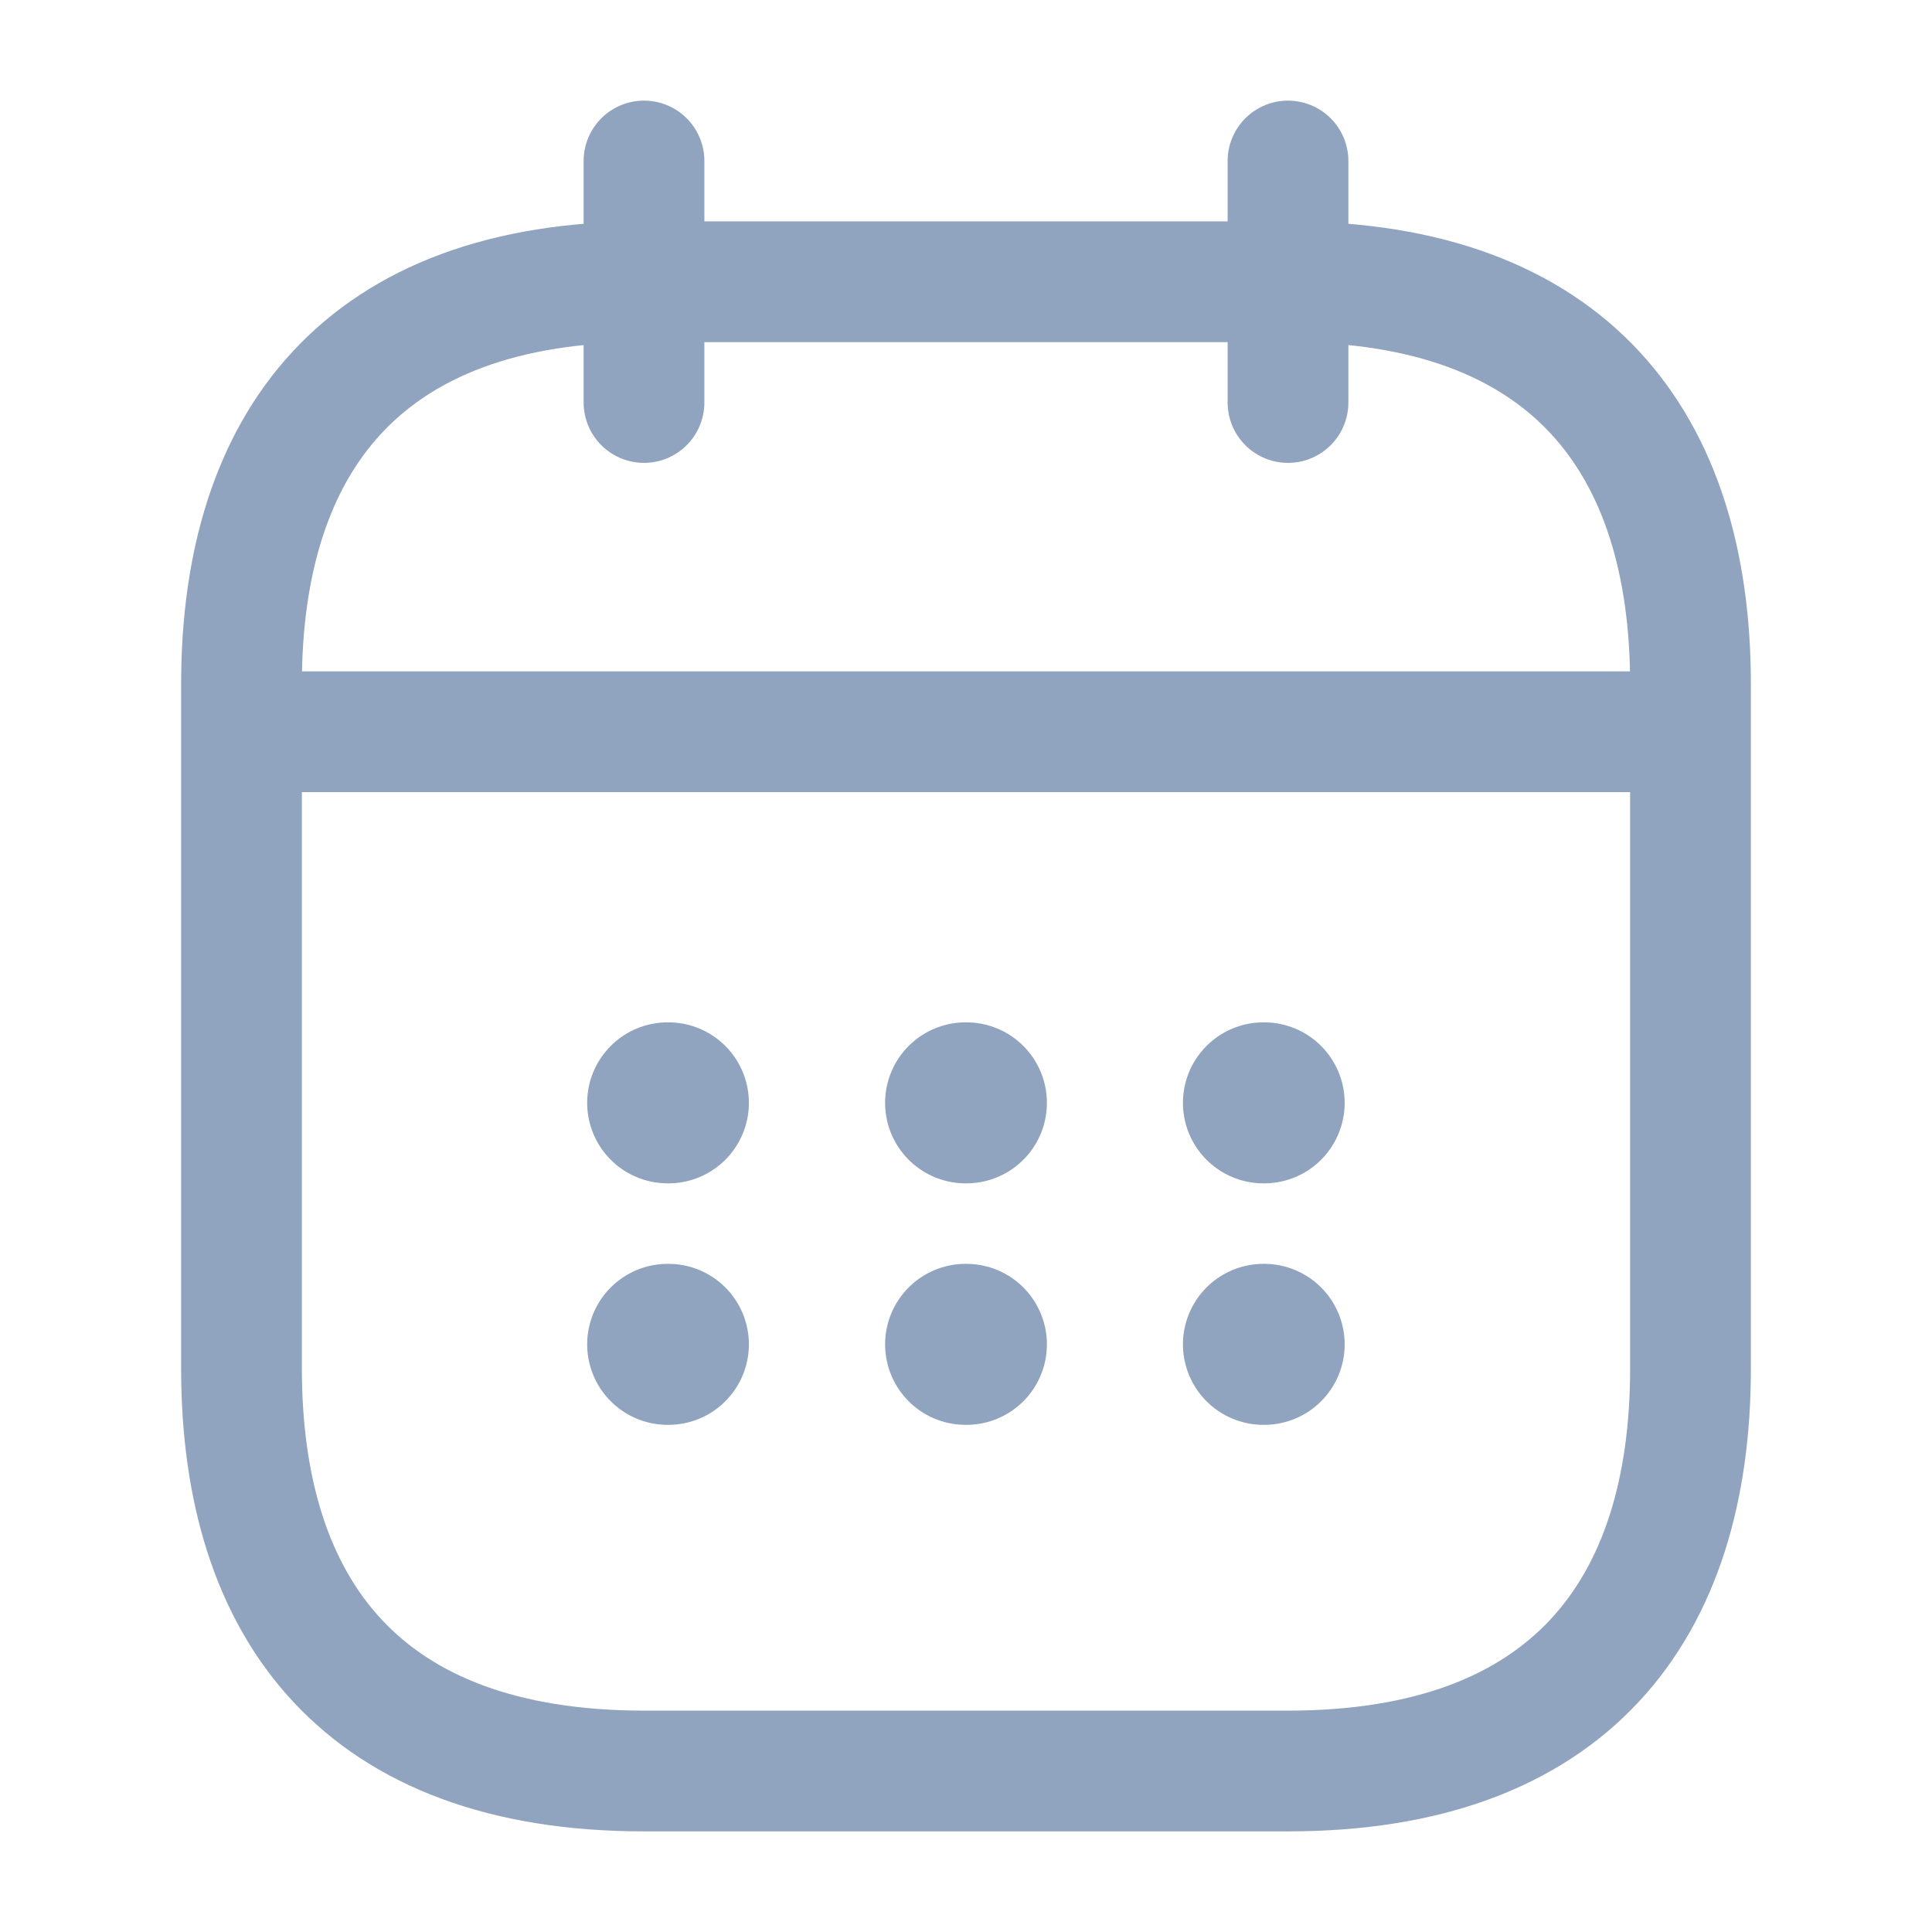
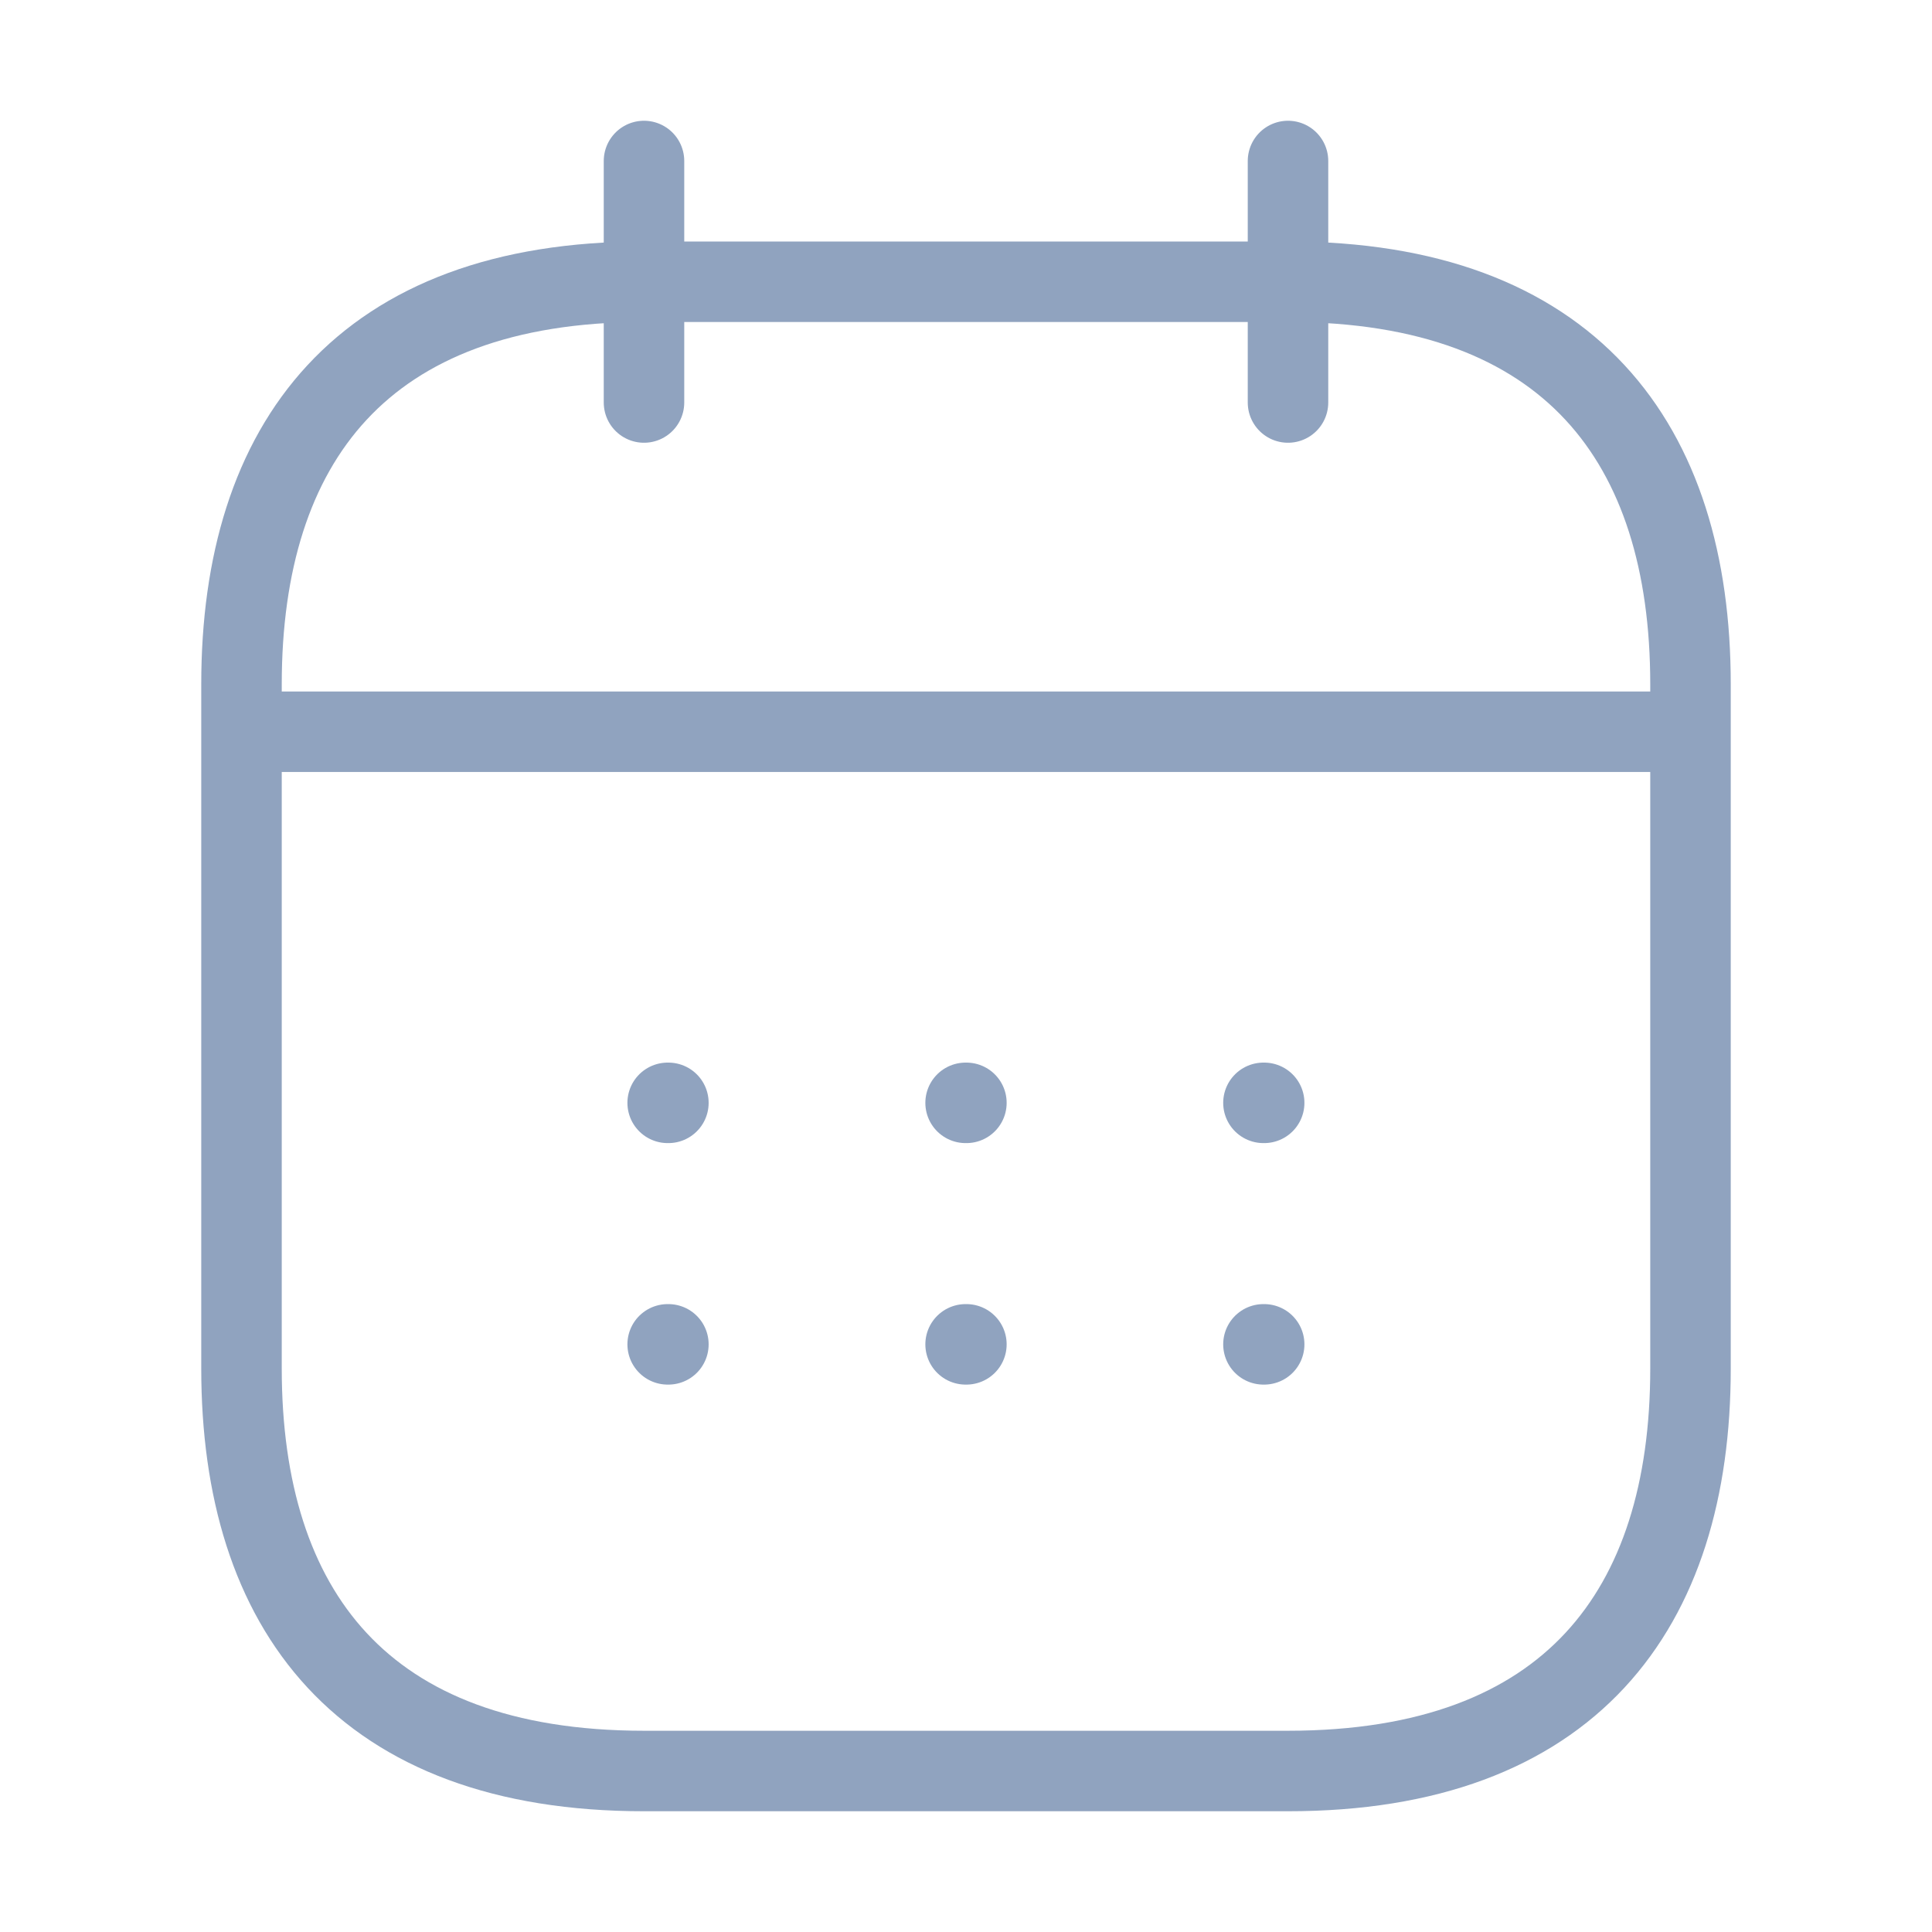
<svg xmlns="http://www.w3.org/2000/svg" width="24" height="24" viewBox="0 0 24 24" fill="none">
-   <path d="M8 2V5" stroke="#90A3BF" stroke-width="1.5" stroke-miterlimit="10" stroke-linecap="round" stroke-linejoin="round" />
-   <path d="M16 2V5" stroke="#90A3BF" stroke-width="1.5" stroke-miterlimit="10" stroke-linecap="round" stroke-linejoin="round" />
-   <path d="M3.5 9.09H20.5" stroke="#90A3BF" stroke-width="1.5" stroke-miterlimit="10" stroke-linecap="round" stroke-linejoin="round" />
-   <path d="M21 8.5V17C21 20 19.5 22 16 22H8C4.5 22 3 20 3 17V8.5C3 5.5 4.5 3.5 8 3.5H16C19.5 3.5 21 5.5 21 8.5Z" stroke="#90A3BF" stroke-width="1.5" stroke-miterlimit="10" stroke-linecap="round" stroke-linejoin="round" />
-   <path d="M15.695 13.7H15.704" stroke="#90A3BF" stroke-width="2" stroke-linecap="round" stroke-linejoin="round" />
-   <path d="M15.695 16.7H15.704" stroke="#90A3BF" stroke-width="2" stroke-linecap="round" stroke-linejoin="round" />
-   <path d="M11.995 13.7H12.005" stroke="#90A3BF" stroke-width="2" stroke-linecap="round" stroke-linejoin="round" />
-   <path d="M11.995 16.7H12.005" stroke="#90A3BF" stroke-width="2" stroke-linecap="round" stroke-linejoin="round" />
-   <path d="M8.294 13.7H8.303" stroke="#90A3BF" stroke-width="2" stroke-linecap="round" stroke-linejoin="round" />
-   <path d="M8.294 16.7H8.303" stroke="#90A3BF" stroke-width="2" stroke-linecap="round" stroke-linejoin="round" />
+   <path d="M8 2V5" stroke="#90A3BF" strokeWidth="1.5" stroke-miterlimit="10" stroke-linecap="round" stroke-linejoin="round" />
+   <path d="M16 2V5" stroke="#90A3BF" strokeWidth="1.5" stroke-miterlimit="10" stroke-linecap="round" stroke-linejoin="round" />
+   <path d="M3.5 9.09H20.5" stroke="#90A3BF" strokeWidth="1.5" stroke-miterlimit="10" stroke-linecap="round" stroke-linejoin="round" />
+   <path d="M21 8.5V17C21 20 19.5 22 16 22H8C4.5 22 3 20 3 17V8.5C3 5.5 4.5 3.5 8 3.5H16C19.5 3.5 21 5.5 21 8.5Z" stroke="#90A3BF" strokeWidth="1.5" stroke-miterlimit="10" stroke-linecap="round" stroke-linejoin="round" />
+   <path d="M15.695 13.7H15.704" stroke="#90A3BF" strokeWidth="2" stroke-linecap="round" stroke-linejoin="round" />
+   <path d="M15.695 16.7H15.704" stroke="#90A3BF" strokeWidth="2" stroke-linecap="round" stroke-linejoin="round" />
+   <path d="M11.995 13.7H12.005" stroke="#90A3BF" strokeWidth="2" stroke-linecap="round" stroke-linejoin="round" />
+   <path d="M11.995 16.7H12.005" stroke="#90A3BF" strokeWidth="2" stroke-linecap="round" stroke-linejoin="round" />
+   <path d="M8.294 13.7H8.303" stroke="#90A3BF" strokeWidth="2" stroke-linecap="round" stroke-linejoin="round" />
+   <path d="M8.294 16.7H8.303" stroke="#90A3BF" strokeWidth="2" stroke-linecap="round" stroke-linejoin="round" />
</svg>
